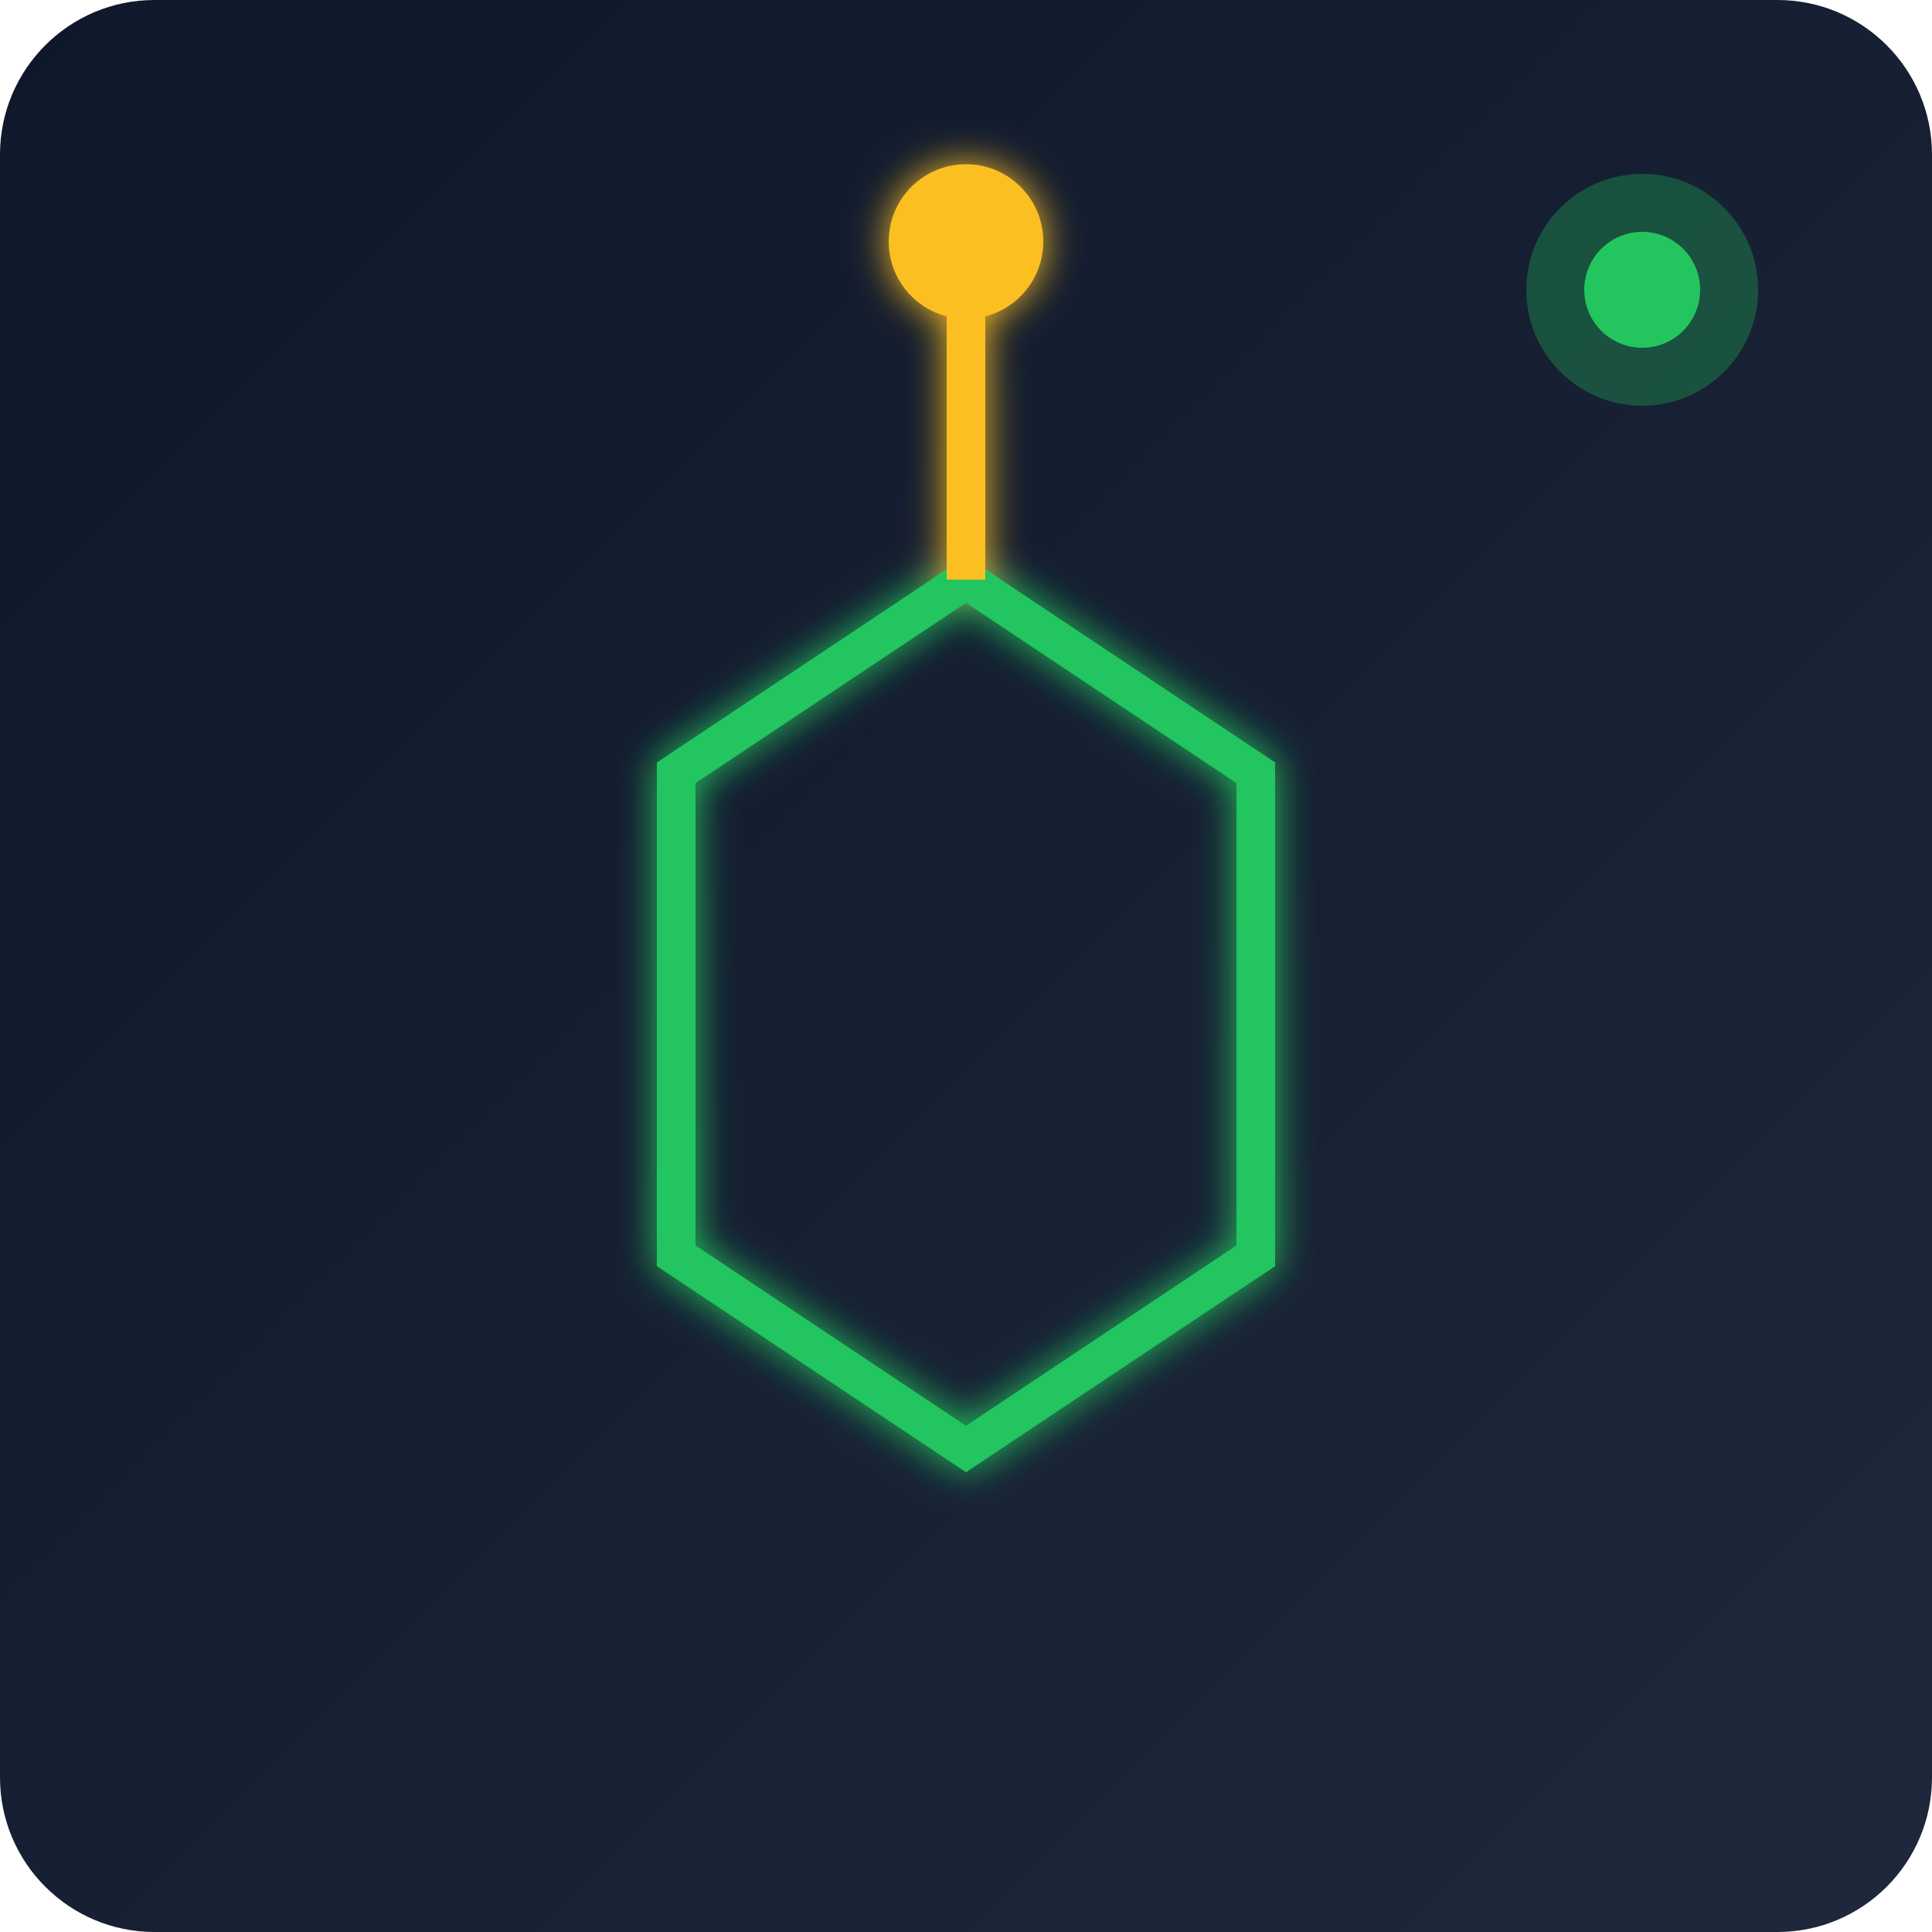
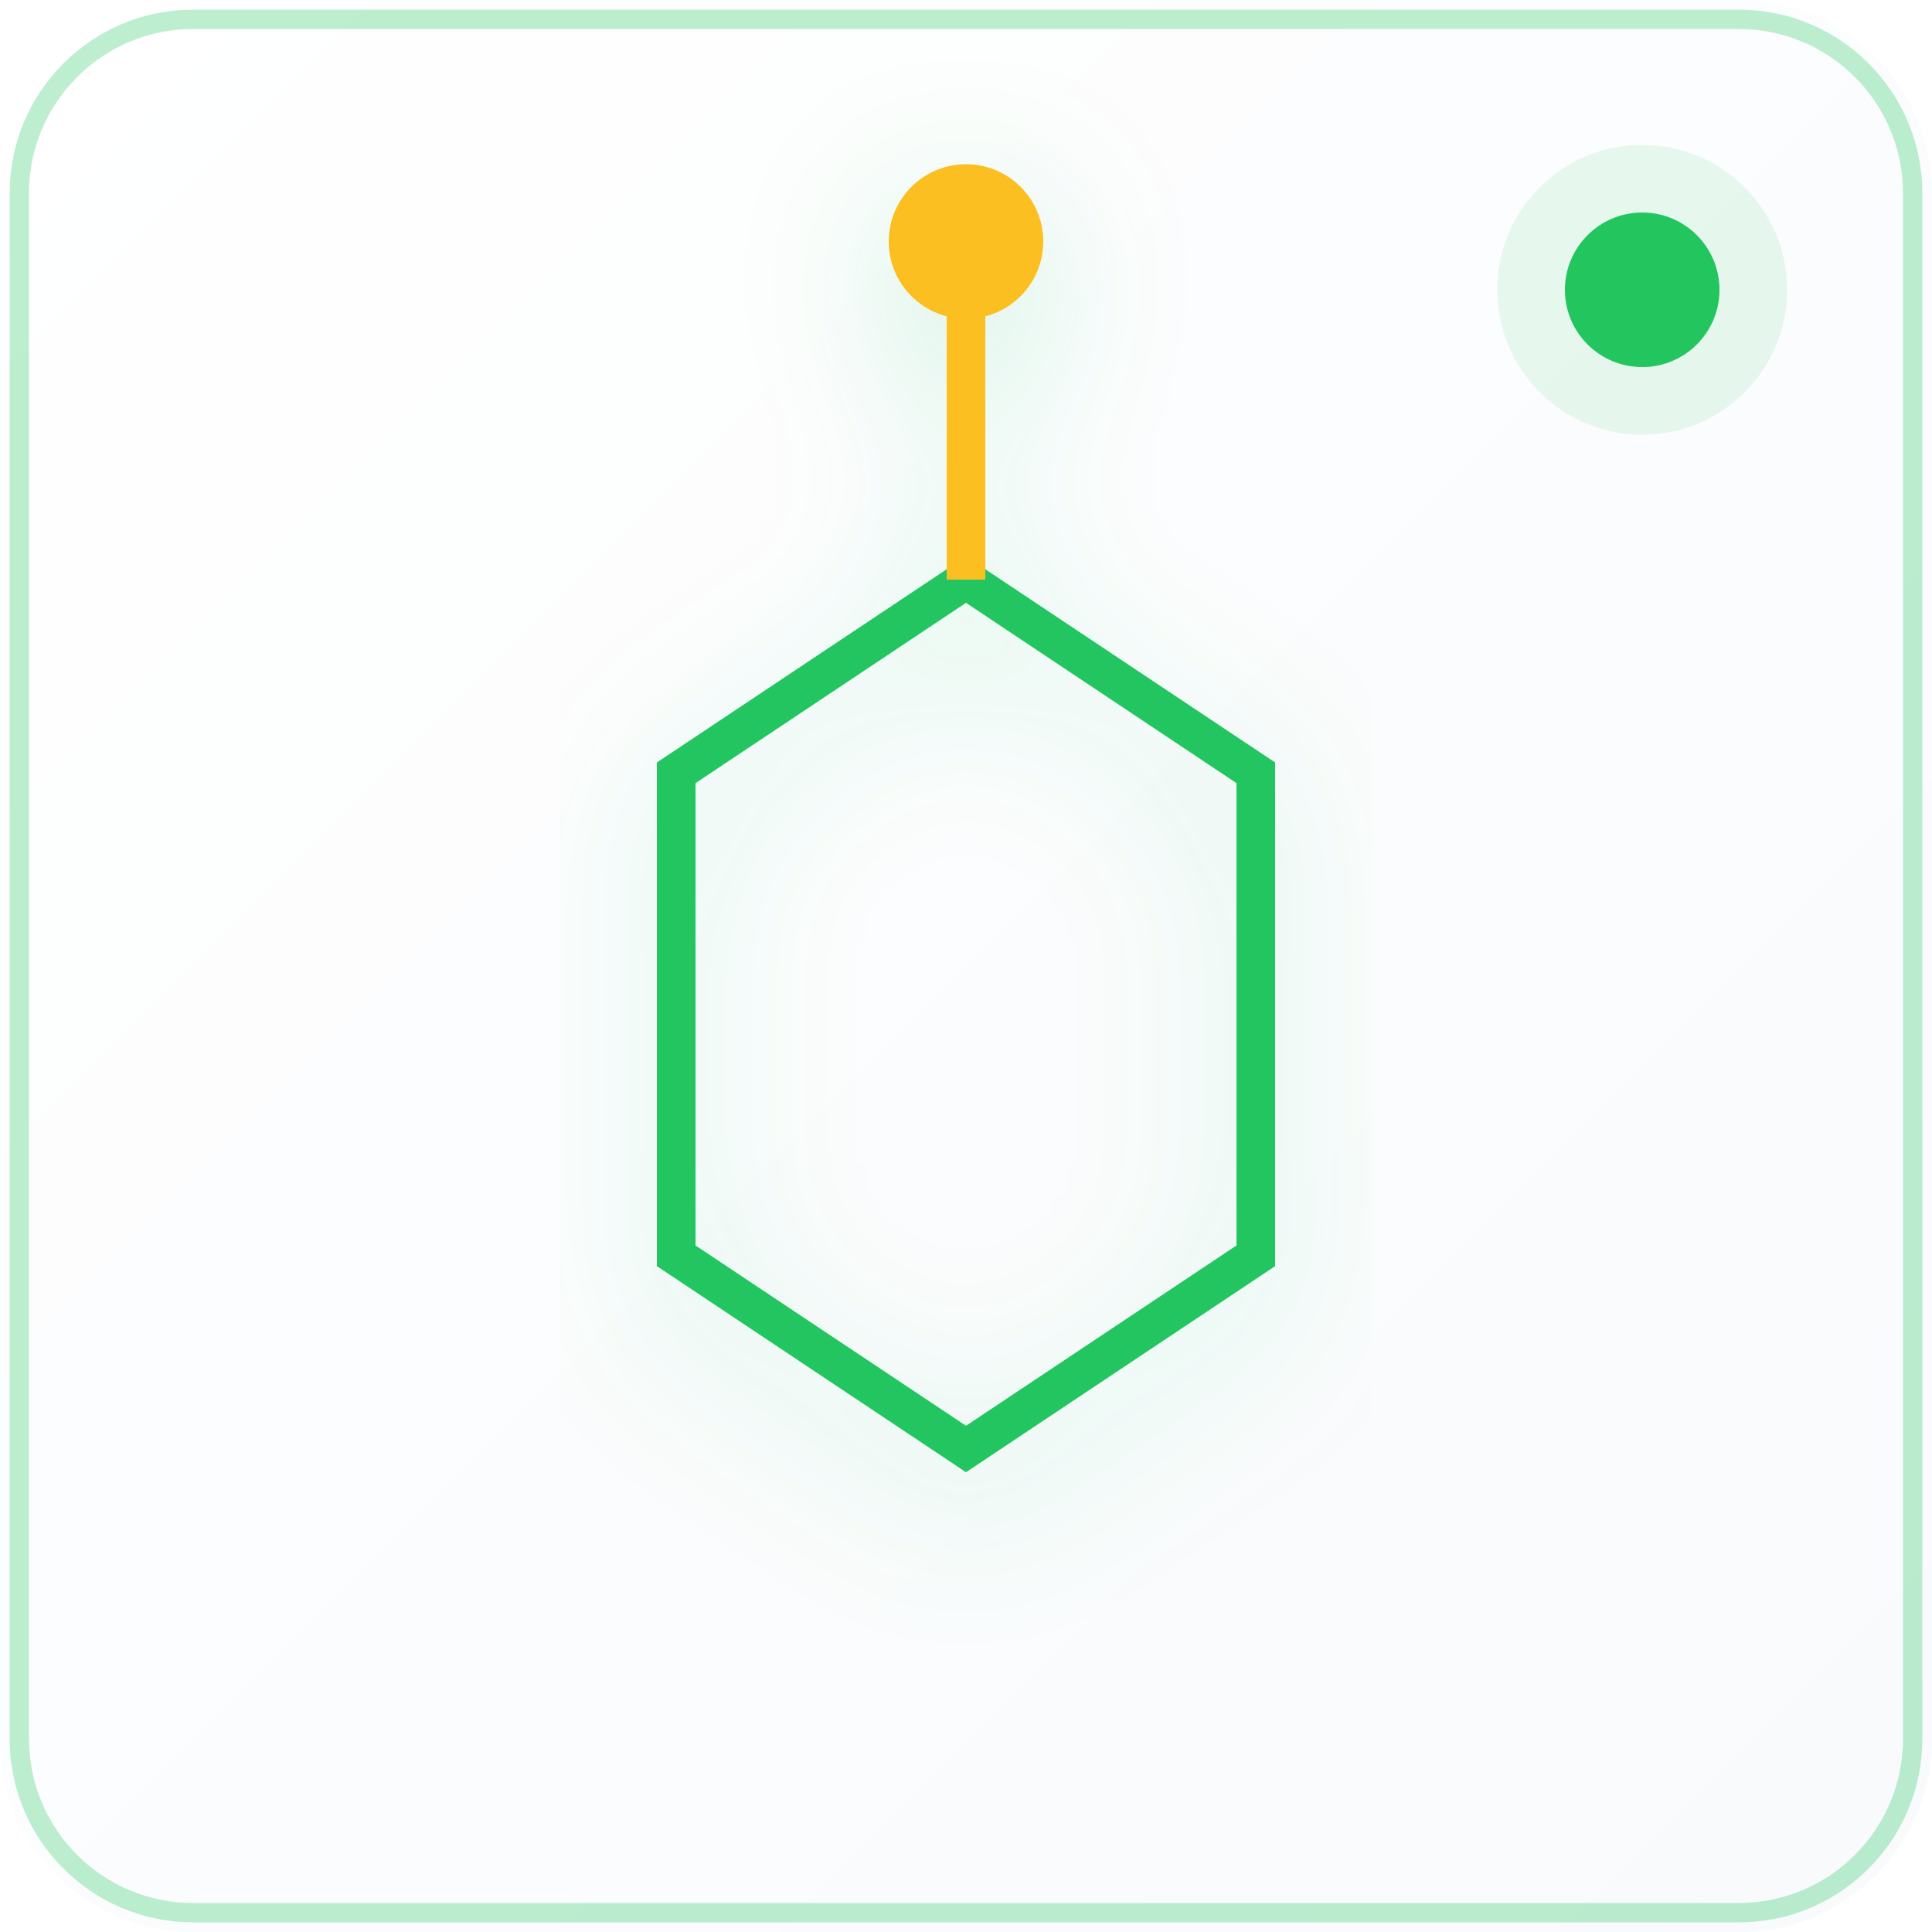
<svg xmlns="http://www.w3.org/2000/svg" viewBox="0 0 200 200">
  <defs>
    <linearGradient id="bgGrad" x1="0%" y1="0%" x2="100%" y2="100%">
-       <stop offset="0%" style="stop-color:#0F172A;stop-opacity:1" />
-       <stop offset="100%" style="stop-color:#1E293B;stop-opacity:1" />
+       <stop offset="0%" style="stop-color:#FFFFFF;stop-opacity:1" />
+       <stop offset="100%" style="stop-color:#F8FAFC;stop-opacity:1" />
    </linearGradient>
    <filter id="glow">
      <feGaussianBlur stdDeviation="2" result="coloredBlur" />
      <feMerge>
        <feMergeNode in="coloredBlur" />
        <feMergeNode in="SourceGraphic" />
      </feMerge>
    </filter>
+     <filter id="shadow" x="-20%" y="-20%" width="140%" height="140%">
+       <feDropShadow dx="0" dy="4" stdDeviation="8" flood-color="#22C55E" flood-opacity="0.2" />
+     </filter>
  </defs>
-   <rect width="200" height="200" fill="url(#bgGrad)" rx="16" />
-   <g transform="translate(100, 100)" filter="url(#glow)">
+   <rect width="200" height="200" fill="url(#bgGrad)" rx="20" />
+   <rect x="2" y="2" width="196" height="196" fill="none" stroke="#22C55E" stroke-width="2" rx="18" opacity="0.3" />
+   <g transform="translate(100, 100)" filter="url(#shadow)">
    <path d="M0 50 L-30 30 L-30 -20 L0 -40 L30 -20 L30 30 Z" fill="none" stroke="#22C55E" stroke-width="4" />
    <path d="M0 -40 L0 -70" stroke="#FBBF24" stroke-width="4" />
    <circle cx="0" cy="-75" r="8" fill="#FBBF24" />
  </g>
-   <circle cx="170" cy="30" r="12" fill="#22C55E" opacity="0.3" />
-   <circle cx="170" cy="30" r="6" fill="#22C55E" />
+   <circle cx="170" cy="30" r="15" fill="#22C55E" opacity="0.1" />
+   <circle cx="170" cy="30" r="8" fill="#22C55E" />
</svg>
